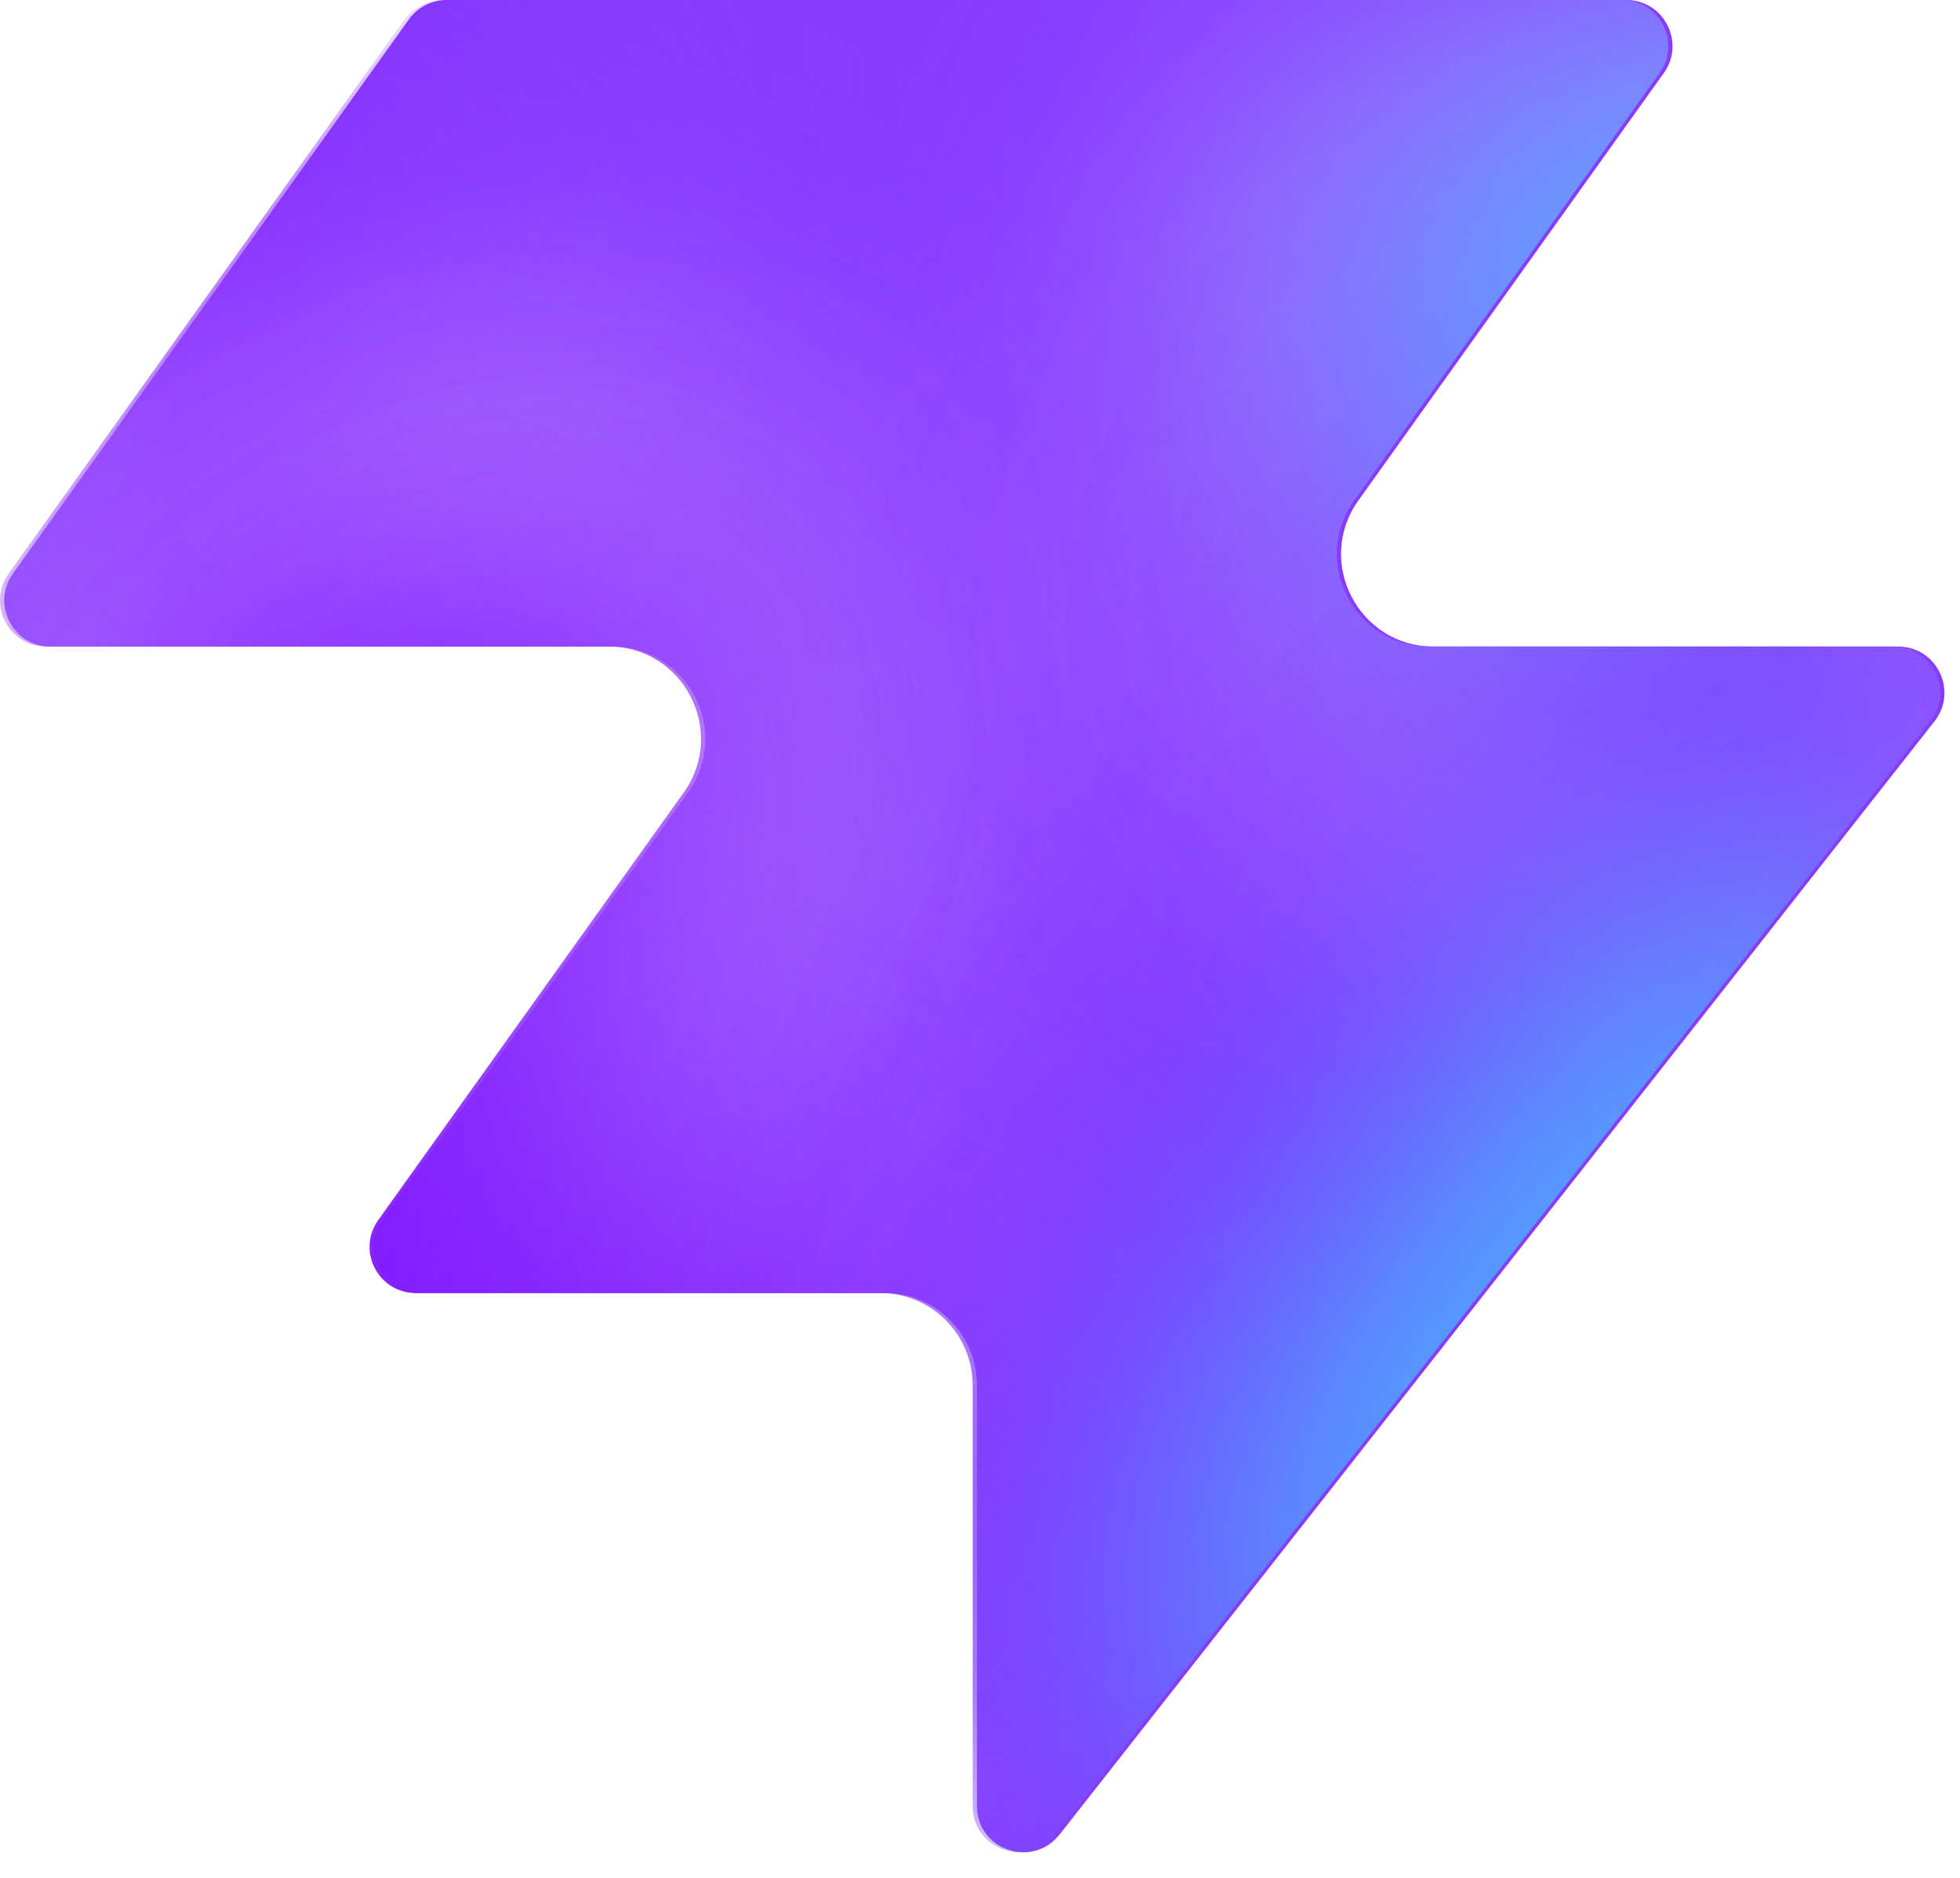
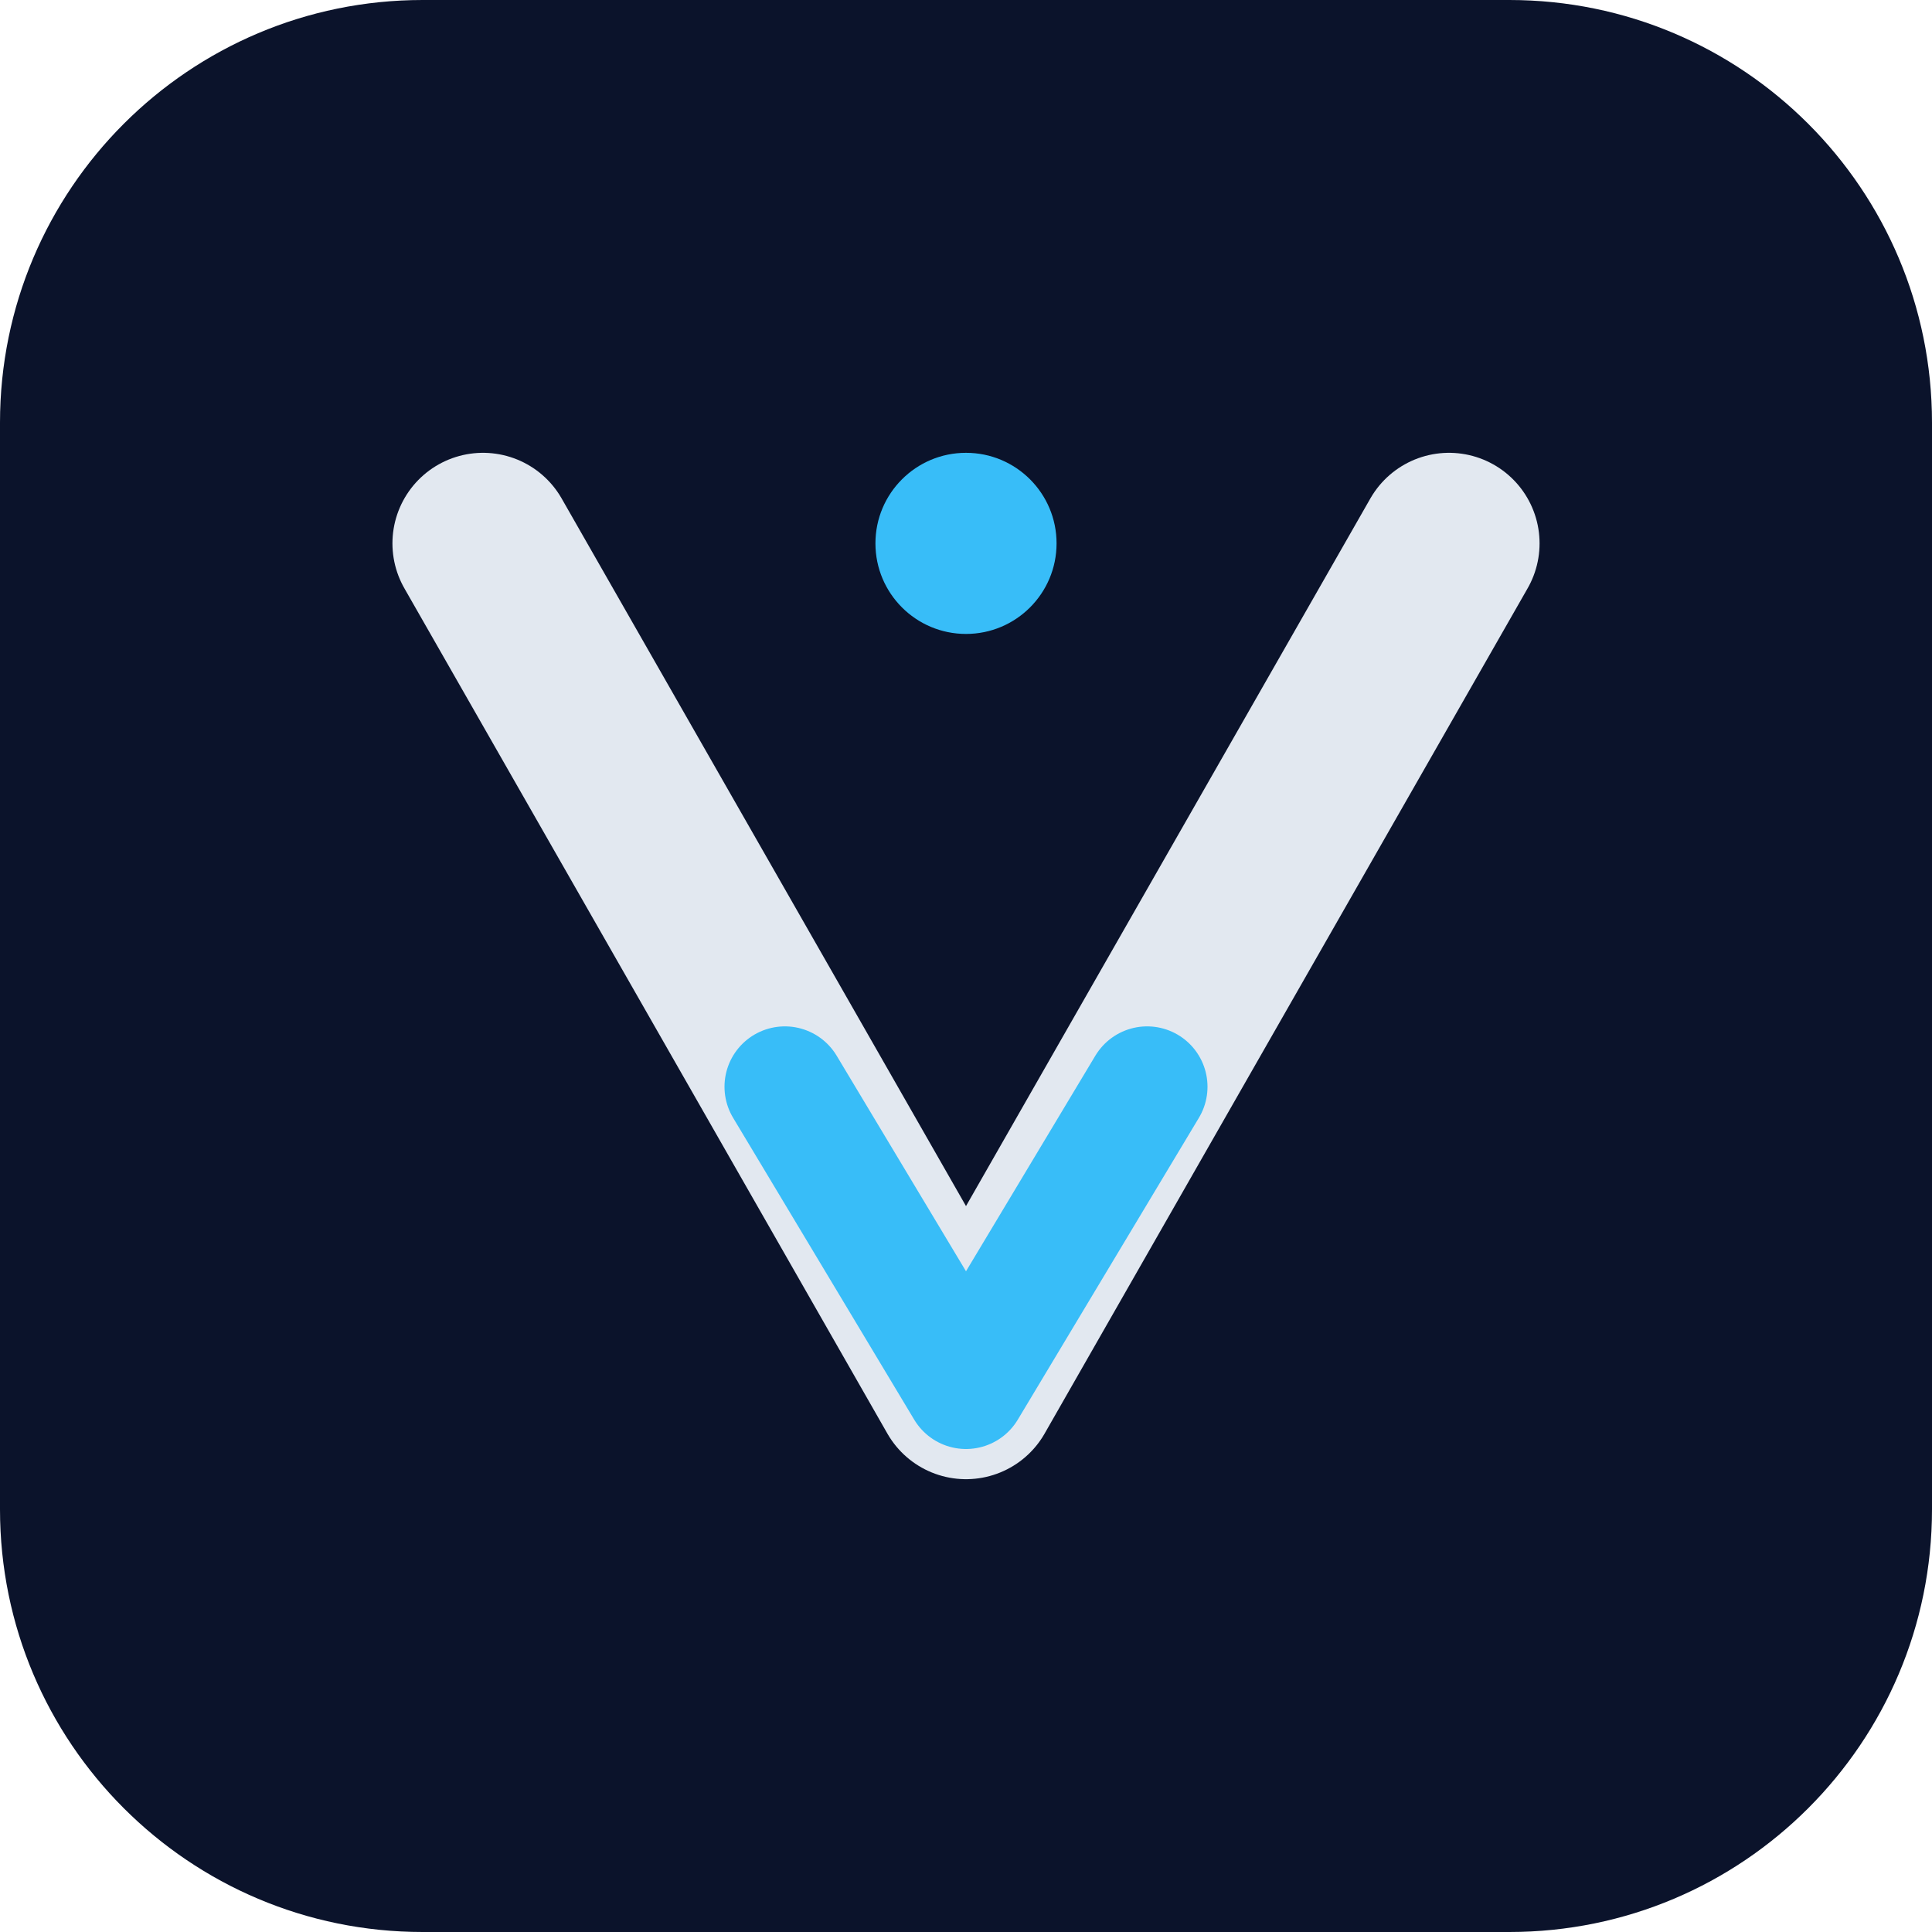
- <svg xmlns="http://www.w3.org/2000/svg" width="48" height="46" fill="none" viewBox="0 0 48 46">
-   <path fill="#863bff" d="M25.946 44.938c-.664.845-2.021.375-2.021-.698V33.937a2.26 2.26 0 0 0-2.262-2.262H10.287c-.92 0-1.456-1.04-.92-1.788l7.48-10.471c1.07-1.497 0-3.578-1.842-3.578H1.237c-.92 0-1.456-1.04-.92-1.788L10.013.474c.214-.297.556-.474.92-.474h28.894c.92 0 1.456 1.04.92 1.788l-7.48 10.471c-1.07 1.498 0 3.579 1.842 3.579h11.377c.943 0 1.473 1.088.89 1.83L25.947 44.94z" style="fill:#863bff;fill:color(display-p3 .525 .23 1);fill-opacity:1" />
-   <mask id="a" width="48" height="46" x="0" y="0" maskUnits="userSpaceOnUse" style="mask-type:alpha">
-     <path fill="#000" d="M25.842 44.938c-.664.844-2.021.375-2.021-.698V33.937a2.26 2.26 0 0 0-2.262-2.262H10.183c-.92 0-1.456-1.04-.92-1.788l7.48-10.471c1.07-1.498 0-3.579-1.842-3.579H1.133c-.92 0-1.456-1.04-.92-1.787L9.91.473c.214-.297.556-.474.92-.474h28.894c.92 0 1.456 1.04.92 1.788l-7.48 10.471c-1.07 1.498 0 3.578 1.842 3.578h11.377c.943 0 1.473 1.088.89 1.832L25.843 44.94z" style="fill:#000;fill-opacity:1" />
-   </mask>
-   <g mask="url(#a)">
-     <g filter="url(#b)">
-       <ellipse cx="5.508" cy="14.704" fill="#ede6ff" rx="5.508" ry="14.704" style="fill:#ede6ff;fill:color(display-p3 .927 .903 1);fill-opacity:1" transform="matrix(.00324 1 1 -.00324 -4.47 31.516)" />
-     </g>
-     <g filter="url(#c)">
-       <ellipse cx="10.399" cy="29.851" fill="#ede6ff" rx="10.399" ry="29.851" style="fill:#ede6ff;fill:color(display-p3 .927 .903 1);fill-opacity:1" transform="matrix(.00324 1 1 -.00324 -39.328 7.883)" />
-     </g>
-     <g filter="url(#d)">
-       <ellipse cx="5.508" cy="30.487" fill="#7e14ff" rx="5.508" ry="30.487" style="fill:#7e14ff;fill:color(display-p3 .492 .077 1);fill-opacity:1" transform="rotate(89.814 -25.913 -14.639)scale(1 -1)" />
-     </g>
-     <g filter="url(#e)">
-       <ellipse cx="5.508" cy="30.599" fill="#7e14ff" rx="5.508" ry="30.599" style="fill:#7e14ff;fill:color(display-p3 .492 .077 1);fill-opacity:1" transform="rotate(89.814 -32.644 -3.334)scale(1 -1)" />
-     </g>
-     <g filter="url(#f)">
-       <ellipse cx="5.508" cy="30.599" fill="#7e14ff" rx="5.508" ry="30.599" style="fill:#7e14ff;fill:color(display-p3 .492 .077 1);fill-opacity:1" transform="matrix(.00324 1 1 -.00324 -34.34 30.47)" />
-     </g>
-     <g filter="url(#g)">
-       <ellipse cx="14.072" cy="22.078" fill="#ede6ff" rx="14.072" ry="22.078" style="fill:#ede6ff;fill:color(display-p3 .927 .903 1);fill-opacity:1" transform="rotate(93.35 24.506 48.493)scale(-1 1)" />
-     </g>
-     <g filter="url(#h)">
-       <ellipse cx="3.47" cy="21.501" fill="#7e14ff" rx="3.47" ry="21.501" style="fill:#7e14ff;fill:color(display-p3 .492 .077 1);fill-opacity:1" transform="rotate(89.009 28.708 47.59)scale(-1 1)" />
-     </g>
-     <g filter="url(#i)">
-       <ellipse cx="3.47" cy="21.501" fill="#7e14ff" rx="3.47" ry="21.501" style="fill:#7e14ff;fill:color(display-p3 .492 .077 1);fill-opacity:1" transform="rotate(89.009 28.708 47.59)scale(-1 1)" />
-     </g>
-     <g filter="url(#j)">
-       <ellipse cx=".387" cy="8.972" fill="#7e14ff" rx="4.407" ry="29.108" style="fill:#7e14ff;fill:color(display-p3 .492 .077 1);fill-opacity:1" transform="rotate(39.51 .387 8.972)" />
-     </g>
-     <g filter="url(#k)">
-       <ellipse cx="47.523" cy="-6.092" fill="#7e14ff" rx="4.407" ry="29.108" style="fill:#7e14ff;fill:color(display-p3 .492 .077 1);fill-opacity:1" transform="rotate(37.892 47.523 -6.092)" />
-     </g>
-     <g filter="url(#l)">
-       <ellipse cx="41.412" cy="6.333" fill="#47bfff" rx="5.971" ry="9.665" style="fill:#47bfff;fill:color(display-p3 .28 .748 1);fill-opacity:1" transform="rotate(37.892 41.412 6.333)" />
-     </g>
-     <g filter="url(#m)">
-       <ellipse cx="-1.879" cy="38.332" fill="#7e14ff" rx="4.407" ry="29.108" style="fill:#7e14ff;fill:color(display-p3 .492 .077 1);fill-opacity:1" transform="rotate(37.892 -1.88 38.332)" />
-     </g>
-     <g filter="url(#n)">
-       <ellipse cx="-1.879" cy="38.332" fill="#7e14ff" rx="4.407" ry="29.108" style="fill:#7e14ff;fill:color(display-p3 .492 .077 1);fill-opacity:1" transform="rotate(37.892 -1.88 38.332)" />
-     </g>
-     <g filter="url(#o)">
-       <ellipse cx="35.651" cy="29.907" fill="#7e14ff" rx="4.407" ry="29.108" style="fill:#7e14ff;fill:color(display-p3 .492 .077 1);fill-opacity:1" transform="rotate(37.892 35.651 29.907)" />
-     </g>
-     <g filter="url(#p)">
-       <ellipse cx="38.418" cy="32.4" fill="#47bfff" rx="5.971" ry="15.297" style="fill:#47bfff;fill:color(display-p3 .28 .748 1);fill-opacity:1" transform="rotate(37.892 38.418 32.4)" />
-     </g>
-   </g>
-   <defs>
-     <filter id="b" width="60.045" height="41.654" x="-19.77" y="16.149" color-interpolation-filters="sRGB" filterUnits="userSpaceOnUse">
-       <feFlood flood-opacity="0" result="BackgroundImageFix" />
-       <feBlend in="SourceGraphic" in2="BackgroundImageFix" result="shape" />
-       <feGaussianBlur result="effect1_foregroundBlur_2002_17158" stdDeviation="7.659" />
-     </filter>
-     <filter id="c" width="90.34" height="51.437" x="-54.613" y="-7.533" color-interpolation-filters="sRGB" filterUnits="userSpaceOnUse">
-       <feFlood flood-opacity="0" result="BackgroundImageFix" />
-       <feBlend in="SourceGraphic" in2="BackgroundImageFix" result="shape" />
-       <feGaussianBlur result="effect1_foregroundBlur_2002_17158" stdDeviation="7.659" />
-     </filter>
-     <filter id="d" width="79.355" height="29.4" x="-49.64" y="2.03" color-interpolation-filters="sRGB" filterUnits="userSpaceOnUse">
-       <feFlood flood-opacity="0" result="BackgroundImageFix" />
-       <feBlend in="SourceGraphic" in2="BackgroundImageFix" result="shape" />
-       <feGaussianBlur result="effect1_foregroundBlur_2002_17158" stdDeviation="4.596" />
-     </filter>
-     <filter id="e" width="79.579" height="29.4" x="-45.045" y="20.029" color-interpolation-filters="sRGB" filterUnits="userSpaceOnUse">
-       <feFlood flood-opacity="0" result="BackgroundImageFix" />
-       <feBlend in="SourceGraphic" in2="BackgroundImageFix" result="shape" />
-       <feGaussianBlur result="effect1_foregroundBlur_2002_17158" stdDeviation="4.596" />
-     </filter>
-     <filter id="f" width="79.579" height="29.4" x="-43.513" y="21.178" color-interpolation-filters="sRGB" filterUnits="userSpaceOnUse">
-       <feFlood flood-opacity="0" result="BackgroundImageFix" />
-       <feBlend in="SourceGraphic" in2="BackgroundImageFix" result="shape" />
-       <feGaussianBlur result="effect1_foregroundBlur_2002_17158" stdDeviation="4.596" />
-     </filter>
-     <filter id="g" width="74.749" height="58.852" x="15.756" y="-17.901" color-interpolation-filters="sRGB" filterUnits="userSpaceOnUse">
-       <feFlood flood-opacity="0" result="BackgroundImageFix" />
-       <feBlend in="SourceGraphic" in2="BackgroundImageFix" result="shape" />
-       <feGaussianBlur result="effect1_foregroundBlur_2002_17158" stdDeviation="7.659" />
-     </filter>
-     <filter id="h" width="61.377" height="25.362" x="23.548" y="2.284" color-interpolation-filters="sRGB" filterUnits="userSpaceOnUse">
-       <feFlood flood-opacity="0" result="BackgroundImageFix" />
-       <feBlend in="SourceGraphic" in2="BackgroundImageFix" result="shape" />
-       <feGaussianBlur result="effect1_foregroundBlur_2002_17158" stdDeviation="4.596" />
-     </filter>
-     <filter id="i" width="61.377" height="25.362" x="23.548" y="2.284" color-interpolation-filters="sRGB" filterUnits="userSpaceOnUse">
-       <feFlood flood-opacity="0" result="BackgroundImageFix" />
-       <feBlend in="SourceGraphic" in2="BackgroundImageFix" result="shape" />
-       <feGaussianBlur result="effect1_foregroundBlur_2002_17158" stdDeviation="4.596" />
-     </filter>
-     <filter id="j" width="56.045" height="63.649" x="-27.636" y="-22.853" color-interpolation-filters="sRGB" filterUnits="userSpaceOnUse">
-       <feFlood flood-opacity="0" result="BackgroundImageFix" />
-       <feBlend in="SourceGraphic" in2="BackgroundImageFix" result="shape" />
-       <feGaussianBlur result="effect1_foregroundBlur_2002_17158" stdDeviation="4.596" />
-     </filter>
-     <filter id="k" width="54.814" height="64.646" x="20.116" y="-38.415" color-interpolation-filters="sRGB" filterUnits="userSpaceOnUse">
-       <feFlood flood-opacity="0" result="BackgroundImageFix" />
-       <feBlend in="SourceGraphic" in2="BackgroundImageFix" result="shape" />
-       <feGaussianBlur result="effect1_foregroundBlur_2002_17158" stdDeviation="4.596" />
-     </filter>
-     <filter id="l" width="33.541" height="35.313" x="24.641" y="-11.323" color-interpolation-filters="sRGB" filterUnits="userSpaceOnUse">
-       <feFlood flood-opacity="0" result="BackgroundImageFix" />
-       <feBlend in="SourceGraphic" in2="BackgroundImageFix" result="shape" />
-       <feGaussianBlur result="effect1_foregroundBlur_2002_17158" stdDeviation="4.596" />
-     </filter>
-     <filter id="m" width="54.814" height="64.646" x="-29.286" y="6.009" color-interpolation-filters="sRGB" filterUnits="userSpaceOnUse">
-       <feFlood flood-opacity="0" result="BackgroundImageFix" />
-       <feBlend in="SourceGraphic" in2="BackgroundImageFix" result="shape" />
-       <feGaussianBlur result="effect1_foregroundBlur_2002_17158" stdDeviation="4.596" />
-     </filter>
-     <filter id="n" width="54.814" height="64.646" x="-29.286" y="6.009" color-interpolation-filters="sRGB" filterUnits="userSpaceOnUse">
-       <feFlood flood-opacity="0" result="BackgroundImageFix" />
-       <feBlend in="SourceGraphic" in2="BackgroundImageFix" result="shape" />
-       <feGaussianBlur result="effect1_foregroundBlur_2002_17158" stdDeviation="4.596" />
-     </filter>
-     <filter id="o" width="54.814" height="64.646" x="8.244" y="-2.416" color-interpolation-filters="sRGB" filterUnits="userSpaceOnUse">
-       <feFlood flood-opacity="0" result="BackgroundImageFix" />
-       <feBlend in="SourceGraphic" in2="BackgroundImageFix" result="shape" />
-       <feGaussianBlur result="effect1_foregroundBlur_2002_17158" stdDeviation="4.596" />
-     </filter>
-     <filter id="p" width="39.409" height="43.623" x="18.713" y="10.588" color-interpolation-filters="sRGB" filterUnits="userSpaceOnUse">
-       <feFlood flood-opacity="0" result="BackgroundImageFix" />
-       <feBlend in="SourceGraphic" in2="BackgroundImageFix" result="shape" />
-       <feGaussianBlur result="effect1_foregroundBlur_2002_17158" stdDeviation="4.596" />
-     </filter>
-   </defs>
+ <svg xmlns="http://www.w3.org/2000/svg" viewBox="0 0 64 64" fill="none">
+   <rect width="64" height="64" rx="14" fill="#0B132B" />
+   <path d="M16 18L32 46L48 18" stroke="#E2E8F0" stroke-width="6" stroke-linecap="round" stroke-linejoin="round" />
+   <path d="M26 36L32 46L38 36" stroke="#38BDF8" stroke-width="4" stroke-linecap="round" stroke-linejoin="round" />
+   <circle cx="32" cy="18" r="3" fill="#38BDF8" />
</svg>
